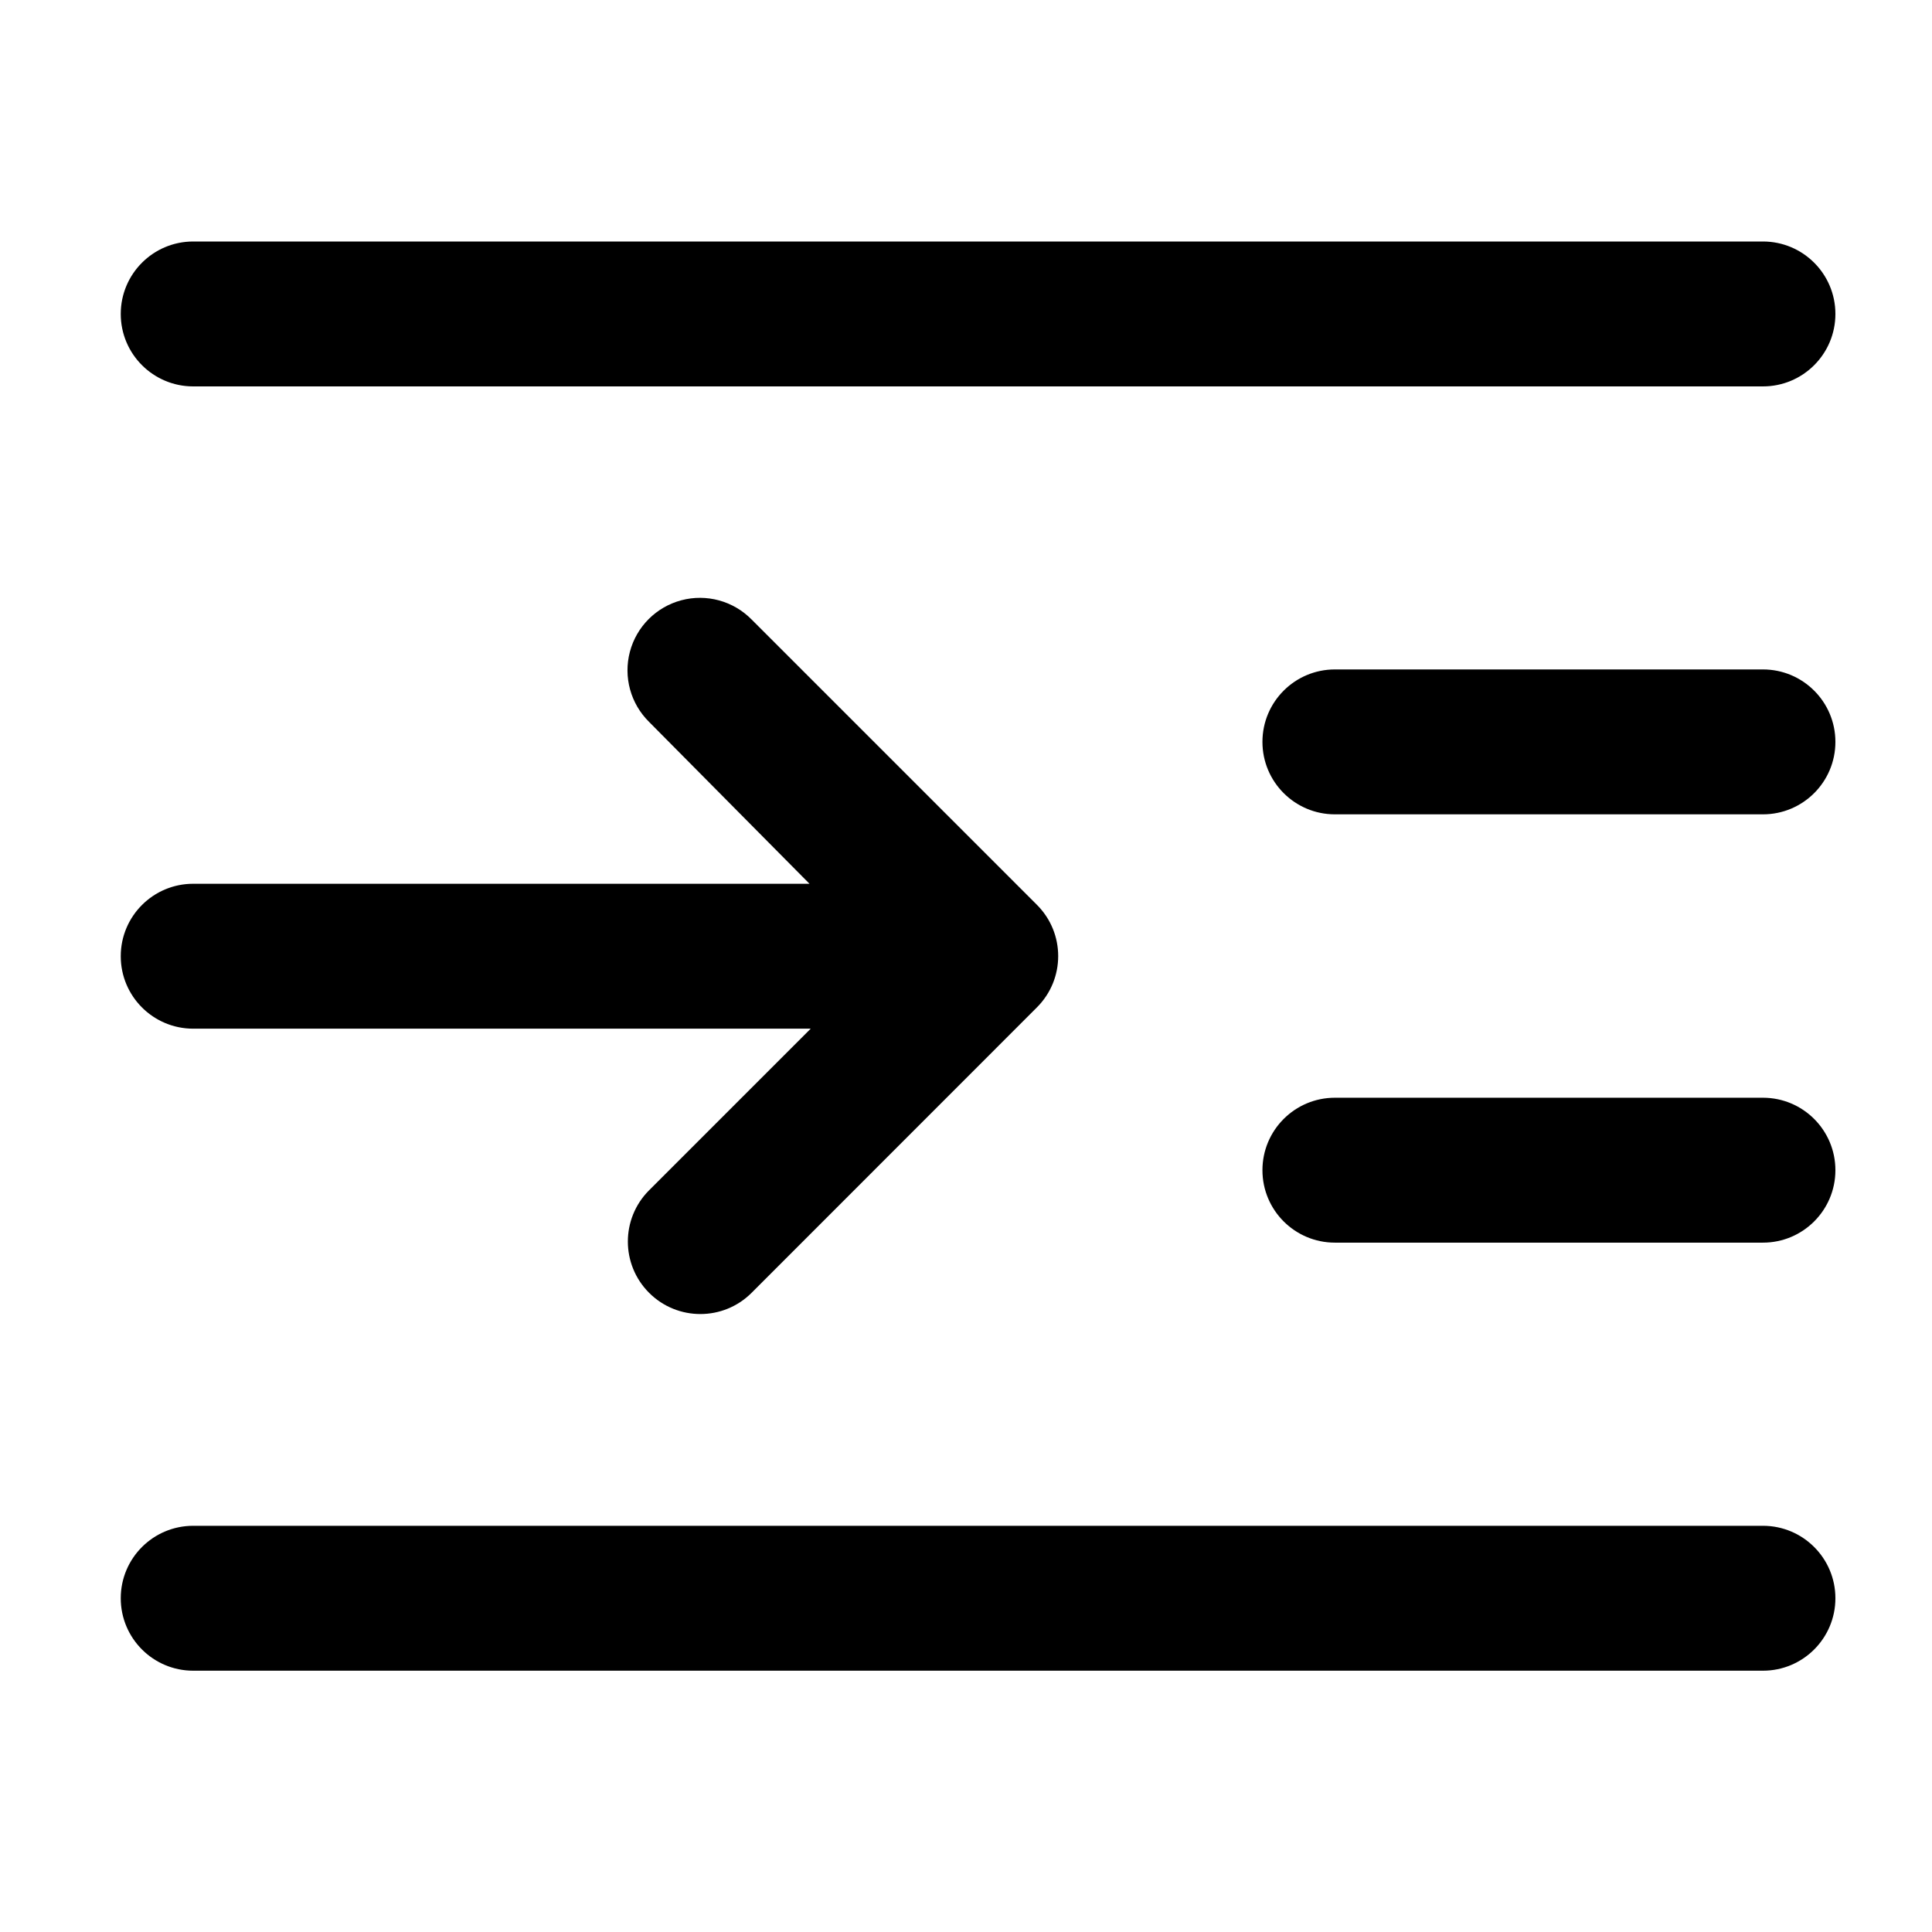
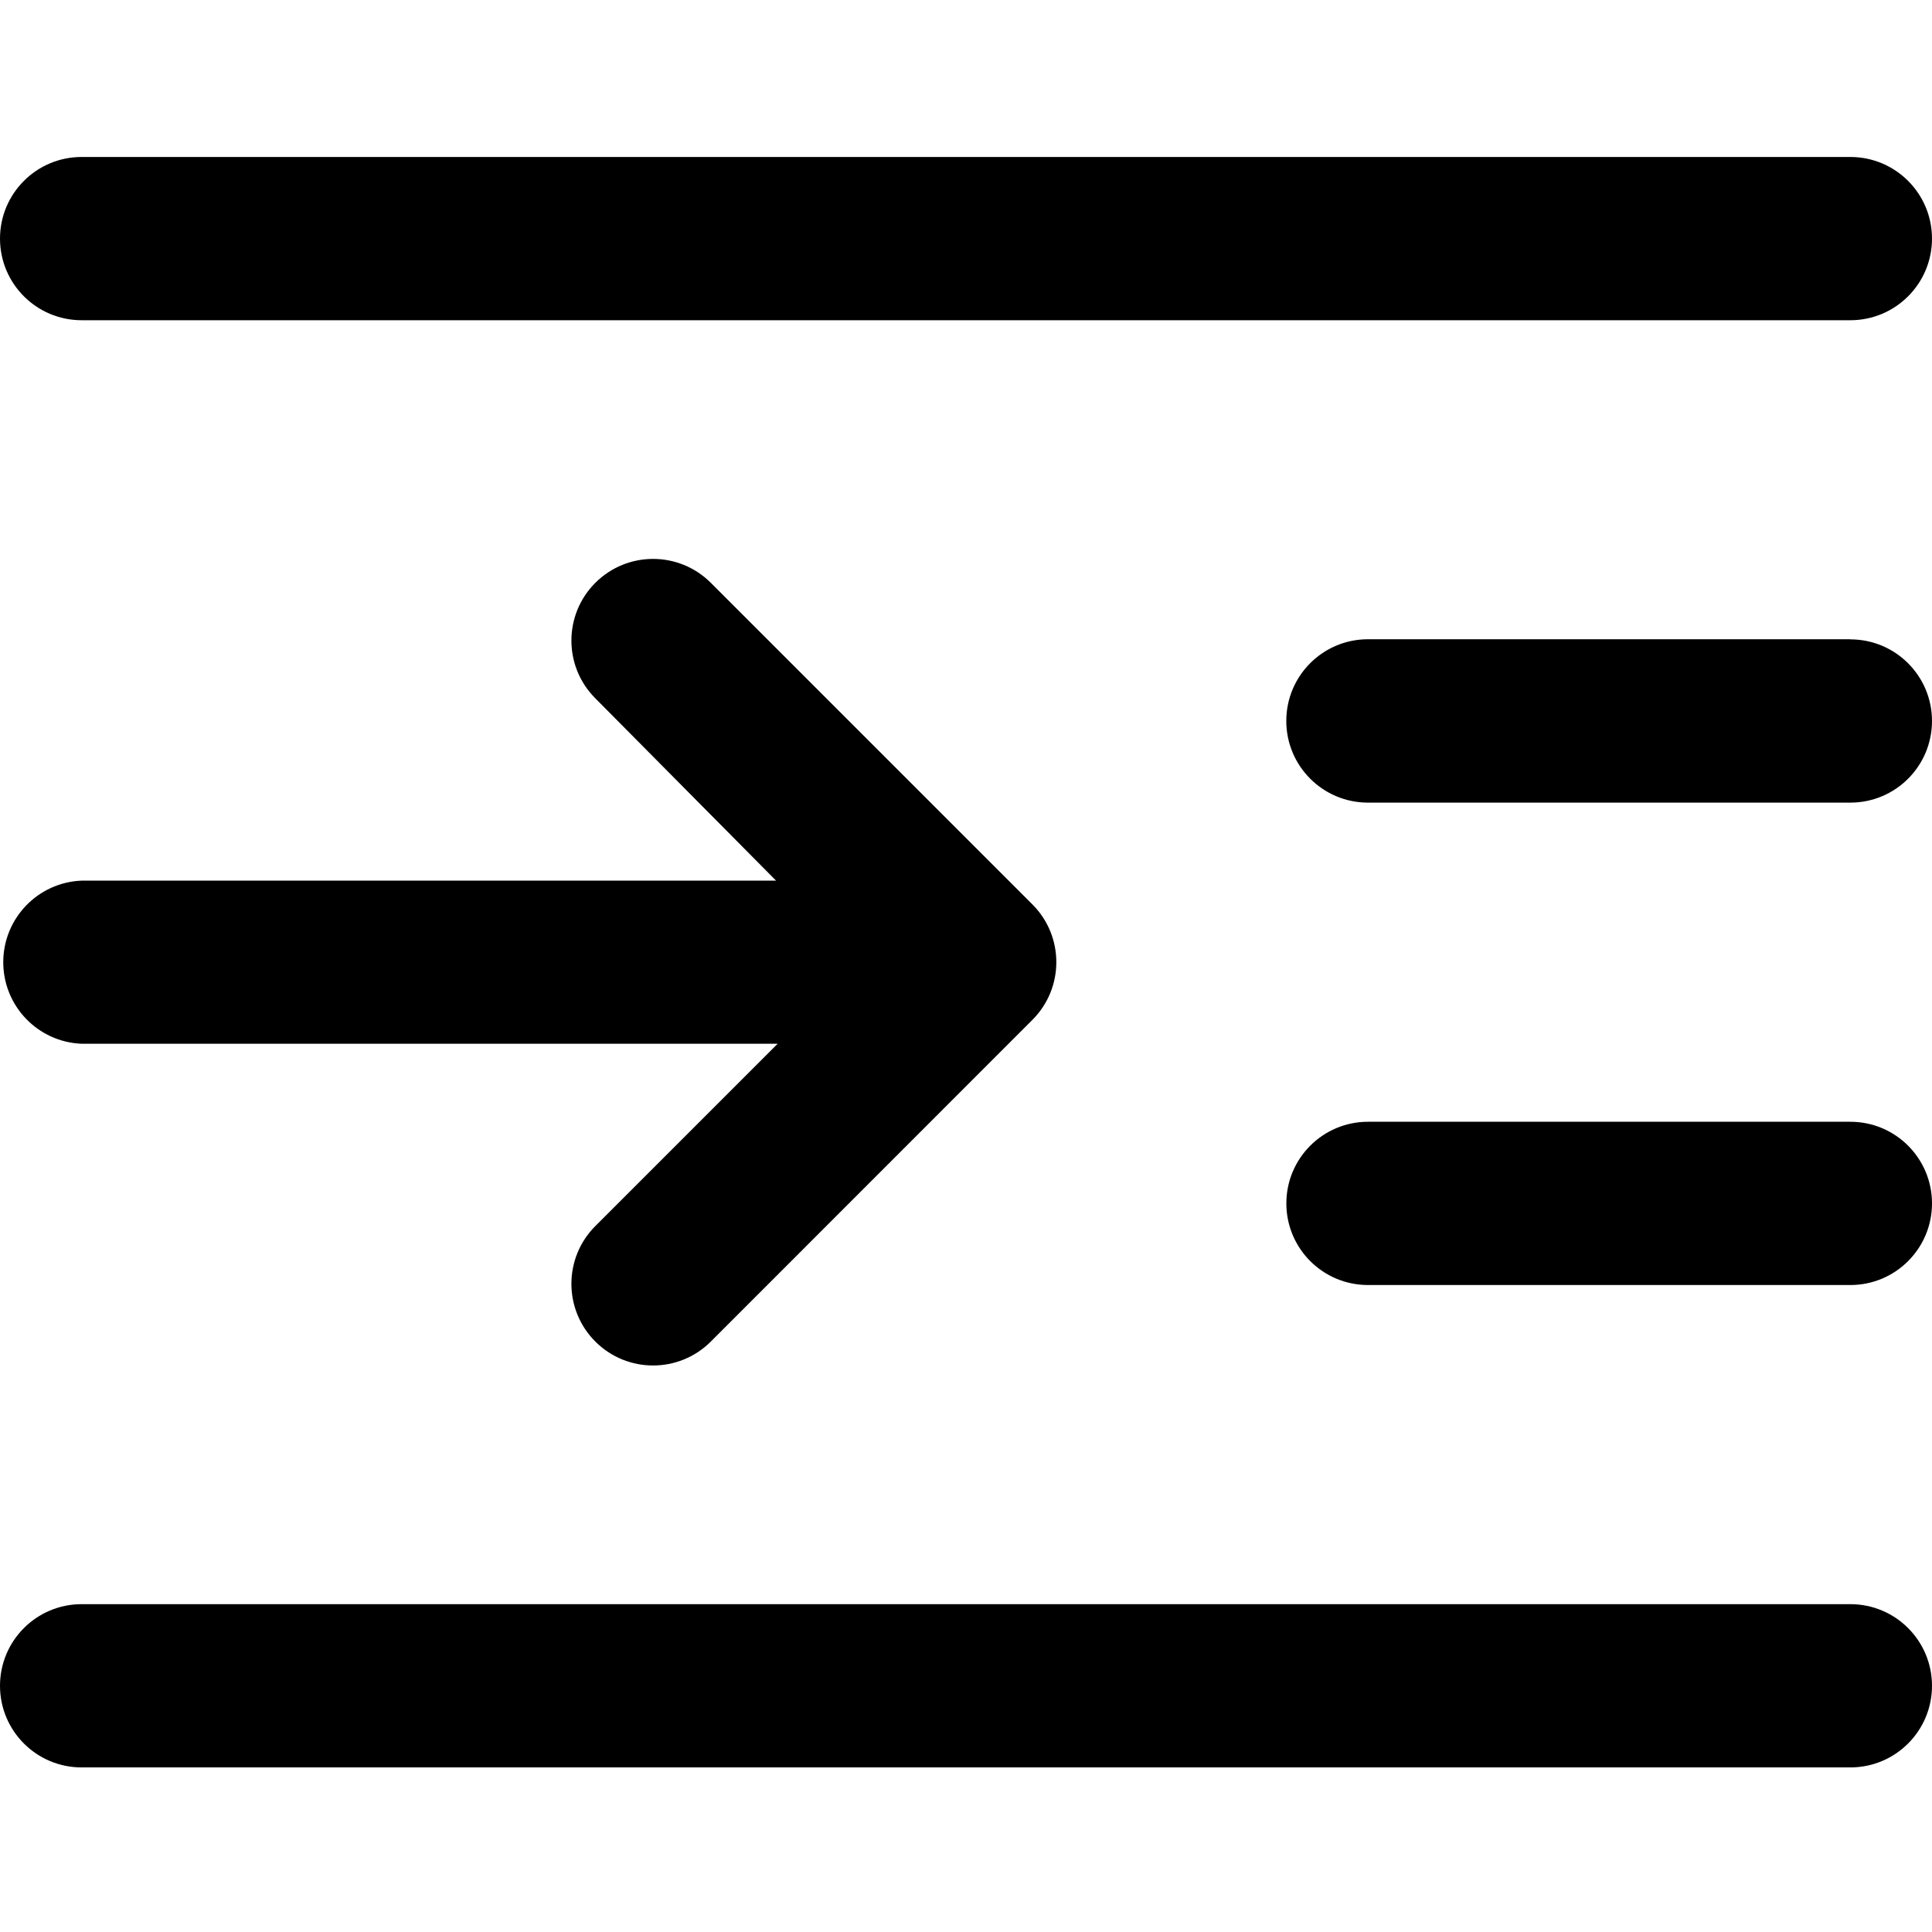
<svg xmlns="http://www.w3.org/2000/svg" viewBox="0 0 16 16">
-   <path fill="#000" fill-rule="evenodd" d="M14.6 12.636h-13a.6.6 0 0 0 0 1.2h13a.6.6 0 1 0 0-1.2m0-3.545h-3.545a.6.6 0 1 0 0 1.2H14.6a.6.6 0 0 0 0-1.2m-7.885-.573l-1.34 1.34a.6.6 0 0 0 .85.848l2.363-2.364a.6.6 0 0 0 0-.848L6.224 5.13a.6.6 0 1 0-.848.849l1.328 1.34H1.6a.6.6 0 1 0 0 1.2h5.115M14.6 5.544h-3.545a.6.6 0 1 0 0 1.2H14.6a.6.6 0 1 0 0-1.2M14.6 2h-13a.6.6 0 1 0 0 1.2h13a.6.6 0 0 0 0-1.2" />
+   <path fill="#000" fill-rule="evenodd" d="M15.324 13.285H.676a.676.676 0 1 0 0 1.352h14.648a.676.676 0 0 0 0-1.352m0-3.995h-3.995a.676.676 0 0 0 0 1.352h3.995a.676.676 0 0 0 0-1.352M6.44 8.644l-1.51 1.51a.676.676 0 0 0 .957.956L8.55 8.446a.676.676 0 0 0 0-.956L5.887 4.827a.676.676 0 1 0-.957.956l1.497 1.51H.677a.676.676 0 0 0 0 1.351H6.44m8.884-3.35h-3.995a.676.676 0 0 0 0 1.353h3.995a.676.676 0 0 0 0-1.352m0-3.995H.676a.676.676 0 1 0 0 1.352h14.648a.676.676 0 0 0 0-1.352" />
</svg>
